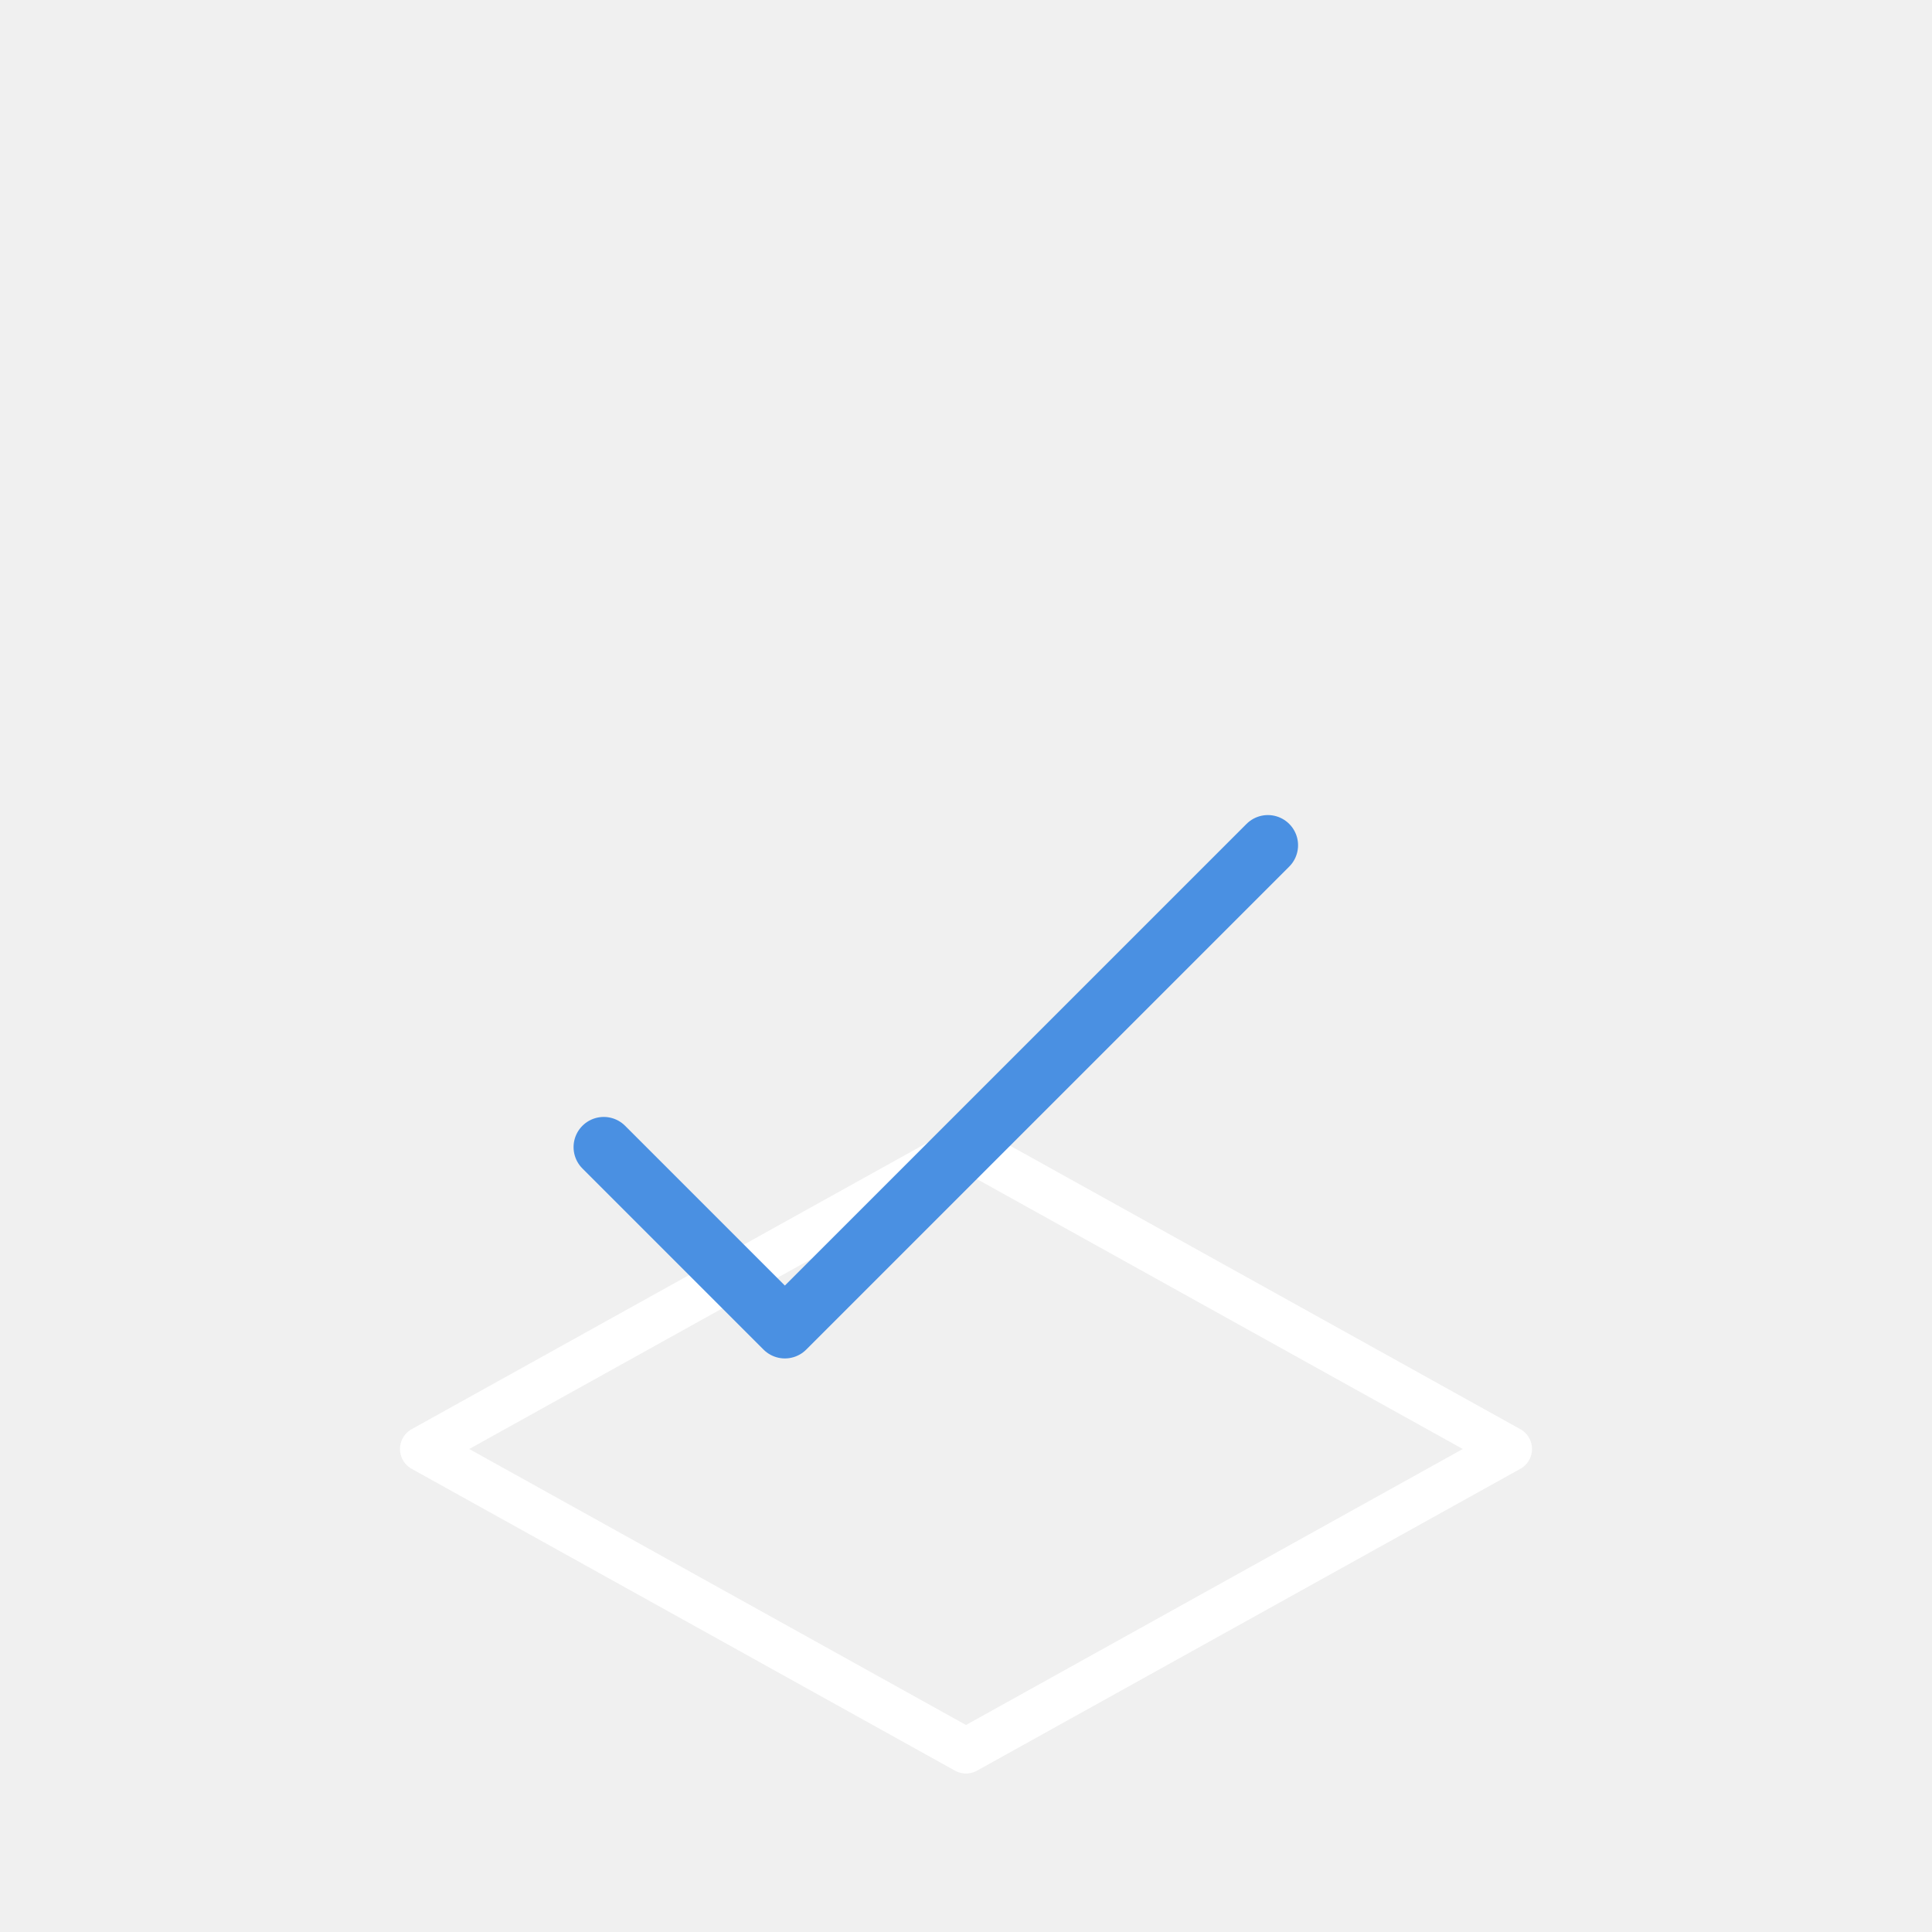
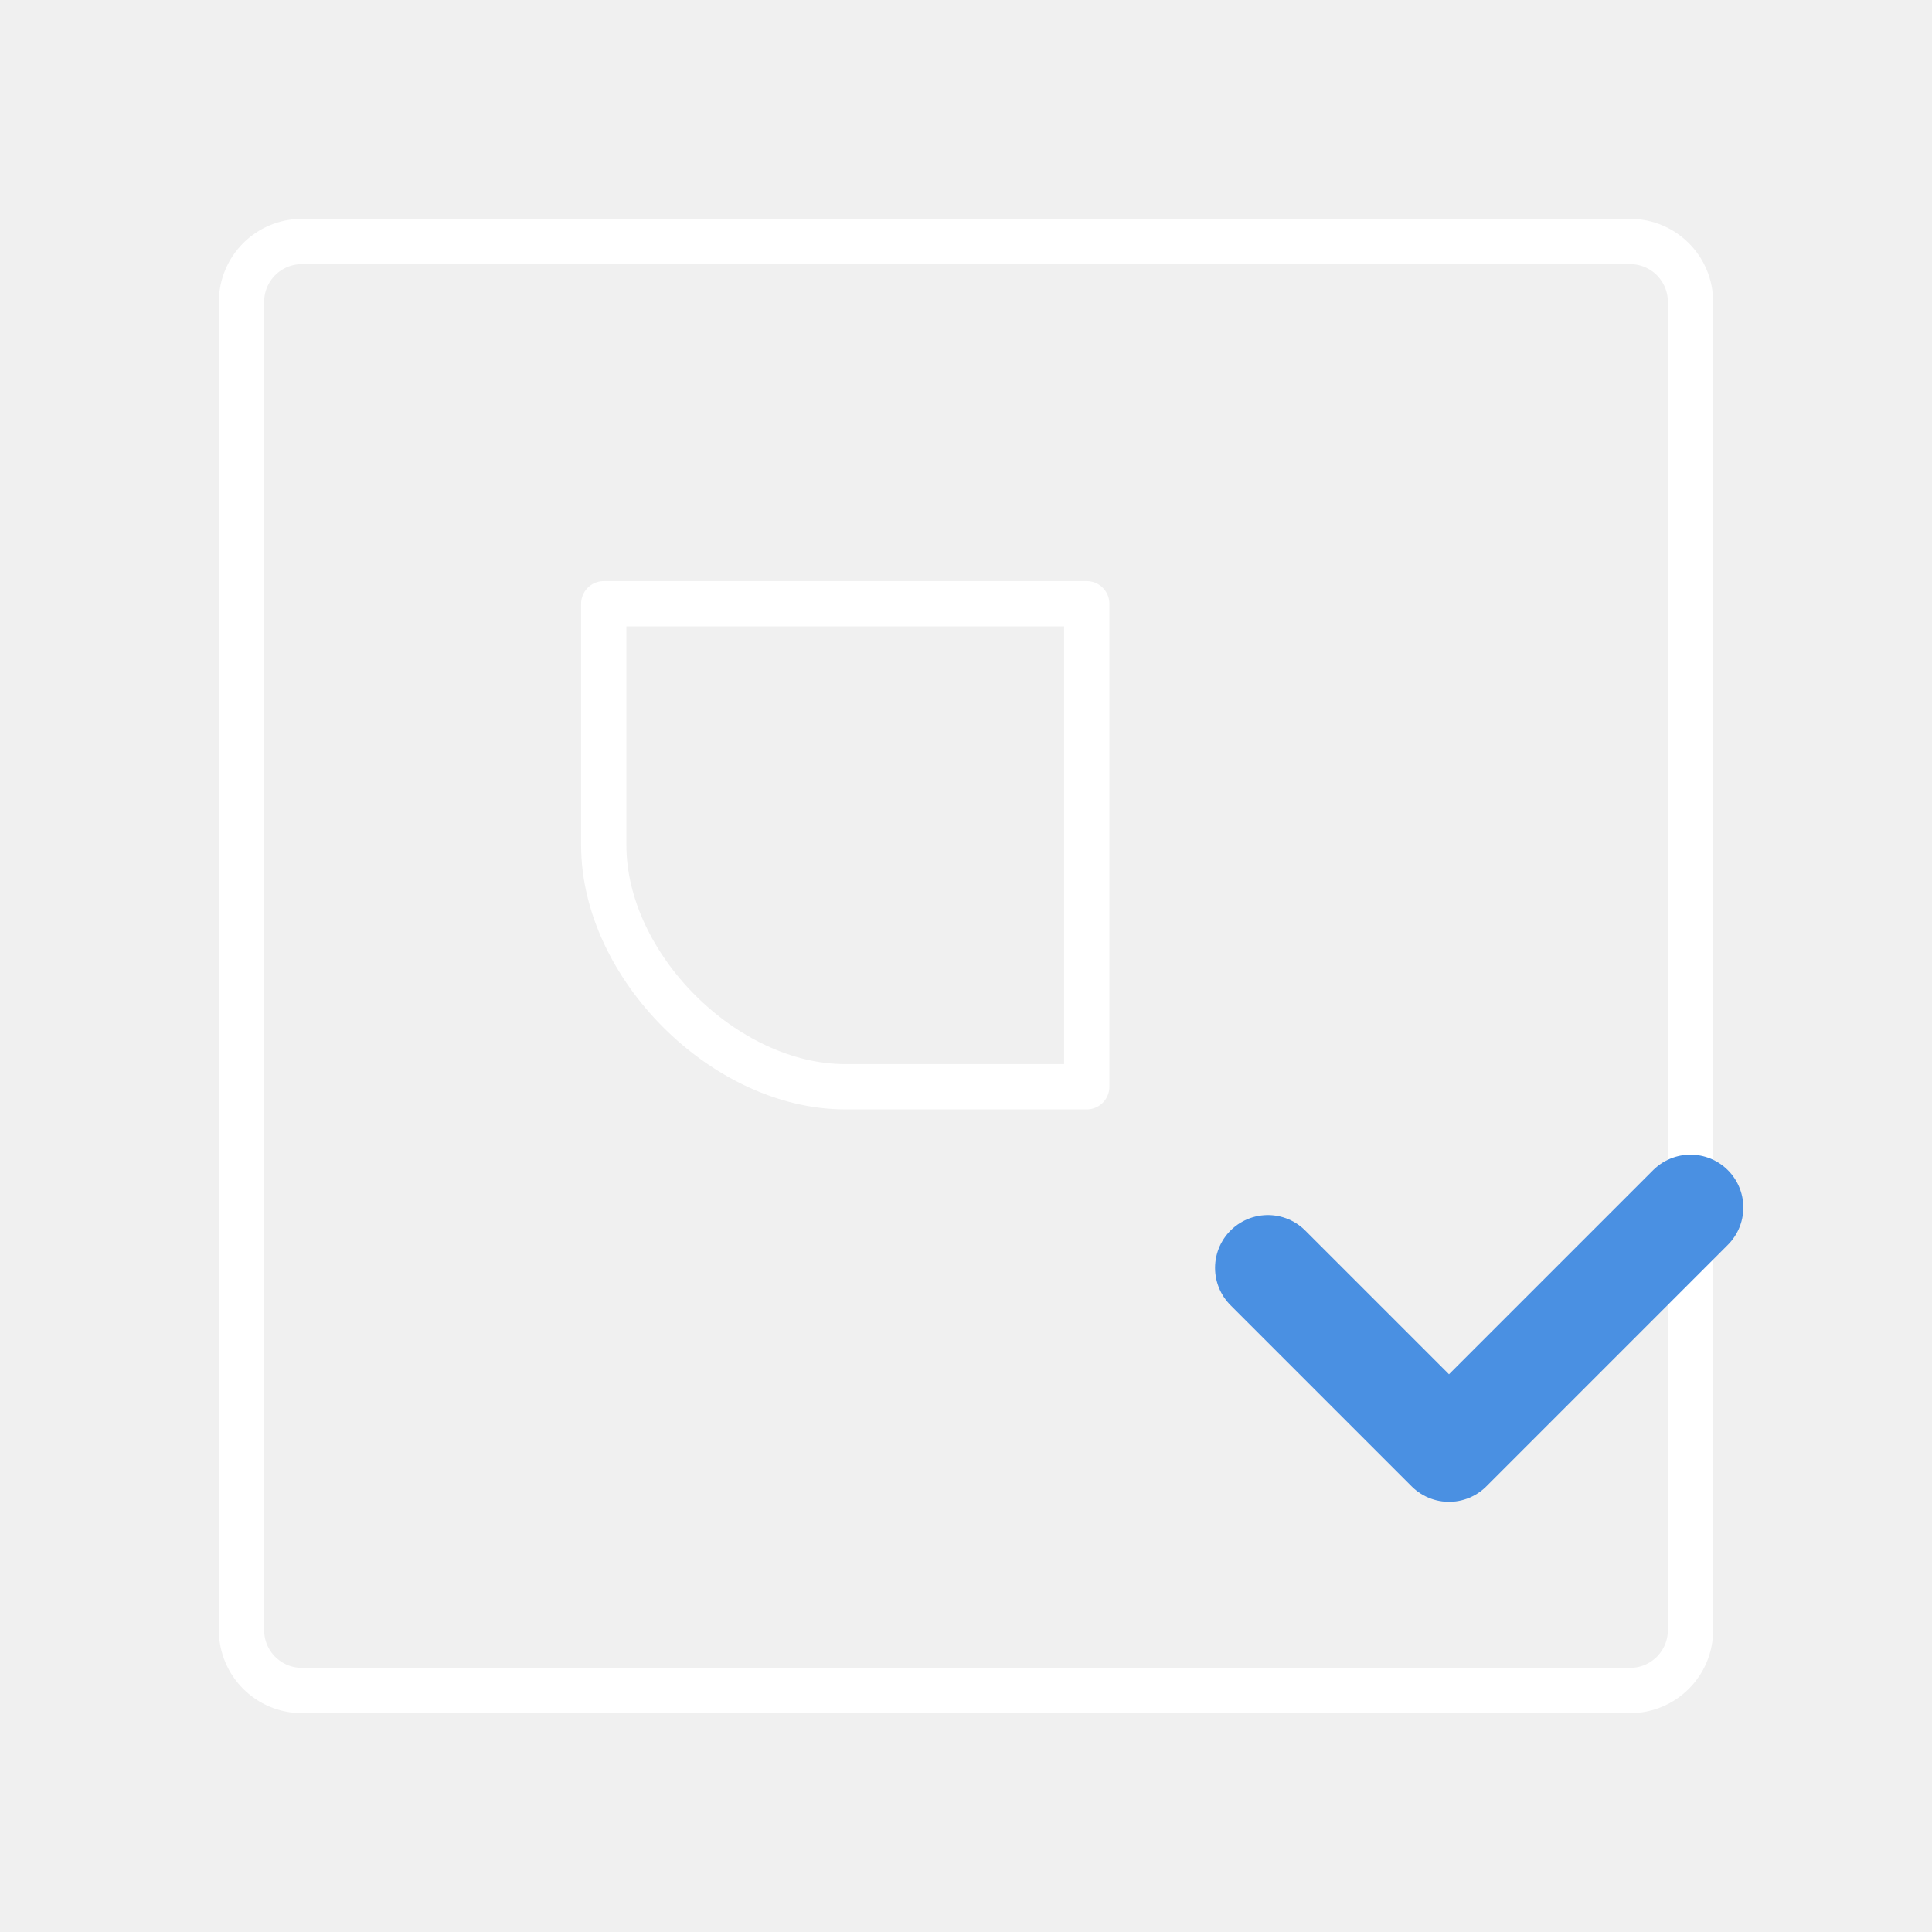
<svg xmlns="http://www.w3.org/2000/svg" width="64" height="64" viewBox="0 0 64 64">
  <g fill="none" stroke="#ffffff" stroke-width="1.5" stroke-linecap="round" stroke-linejoin="round">
-     <path d="M14 48l18-10 18 10-18 10z" />
-     <path d="M20 38l6 6 16-16" stroke="#4a90e2" stroke-width="2" />
+     <rect x="8" y="8" width="48" height="48" rx="2" ry="2" />
+     <path d="M20 20h16v16h-8c-4 0-8-4-8-8z" />
+     <g stroke="#4a90e2" stroke-width="3.5">
+       <path d="M42 42l6 6 8-8" />
+     </g>
  </g>
</svg>
